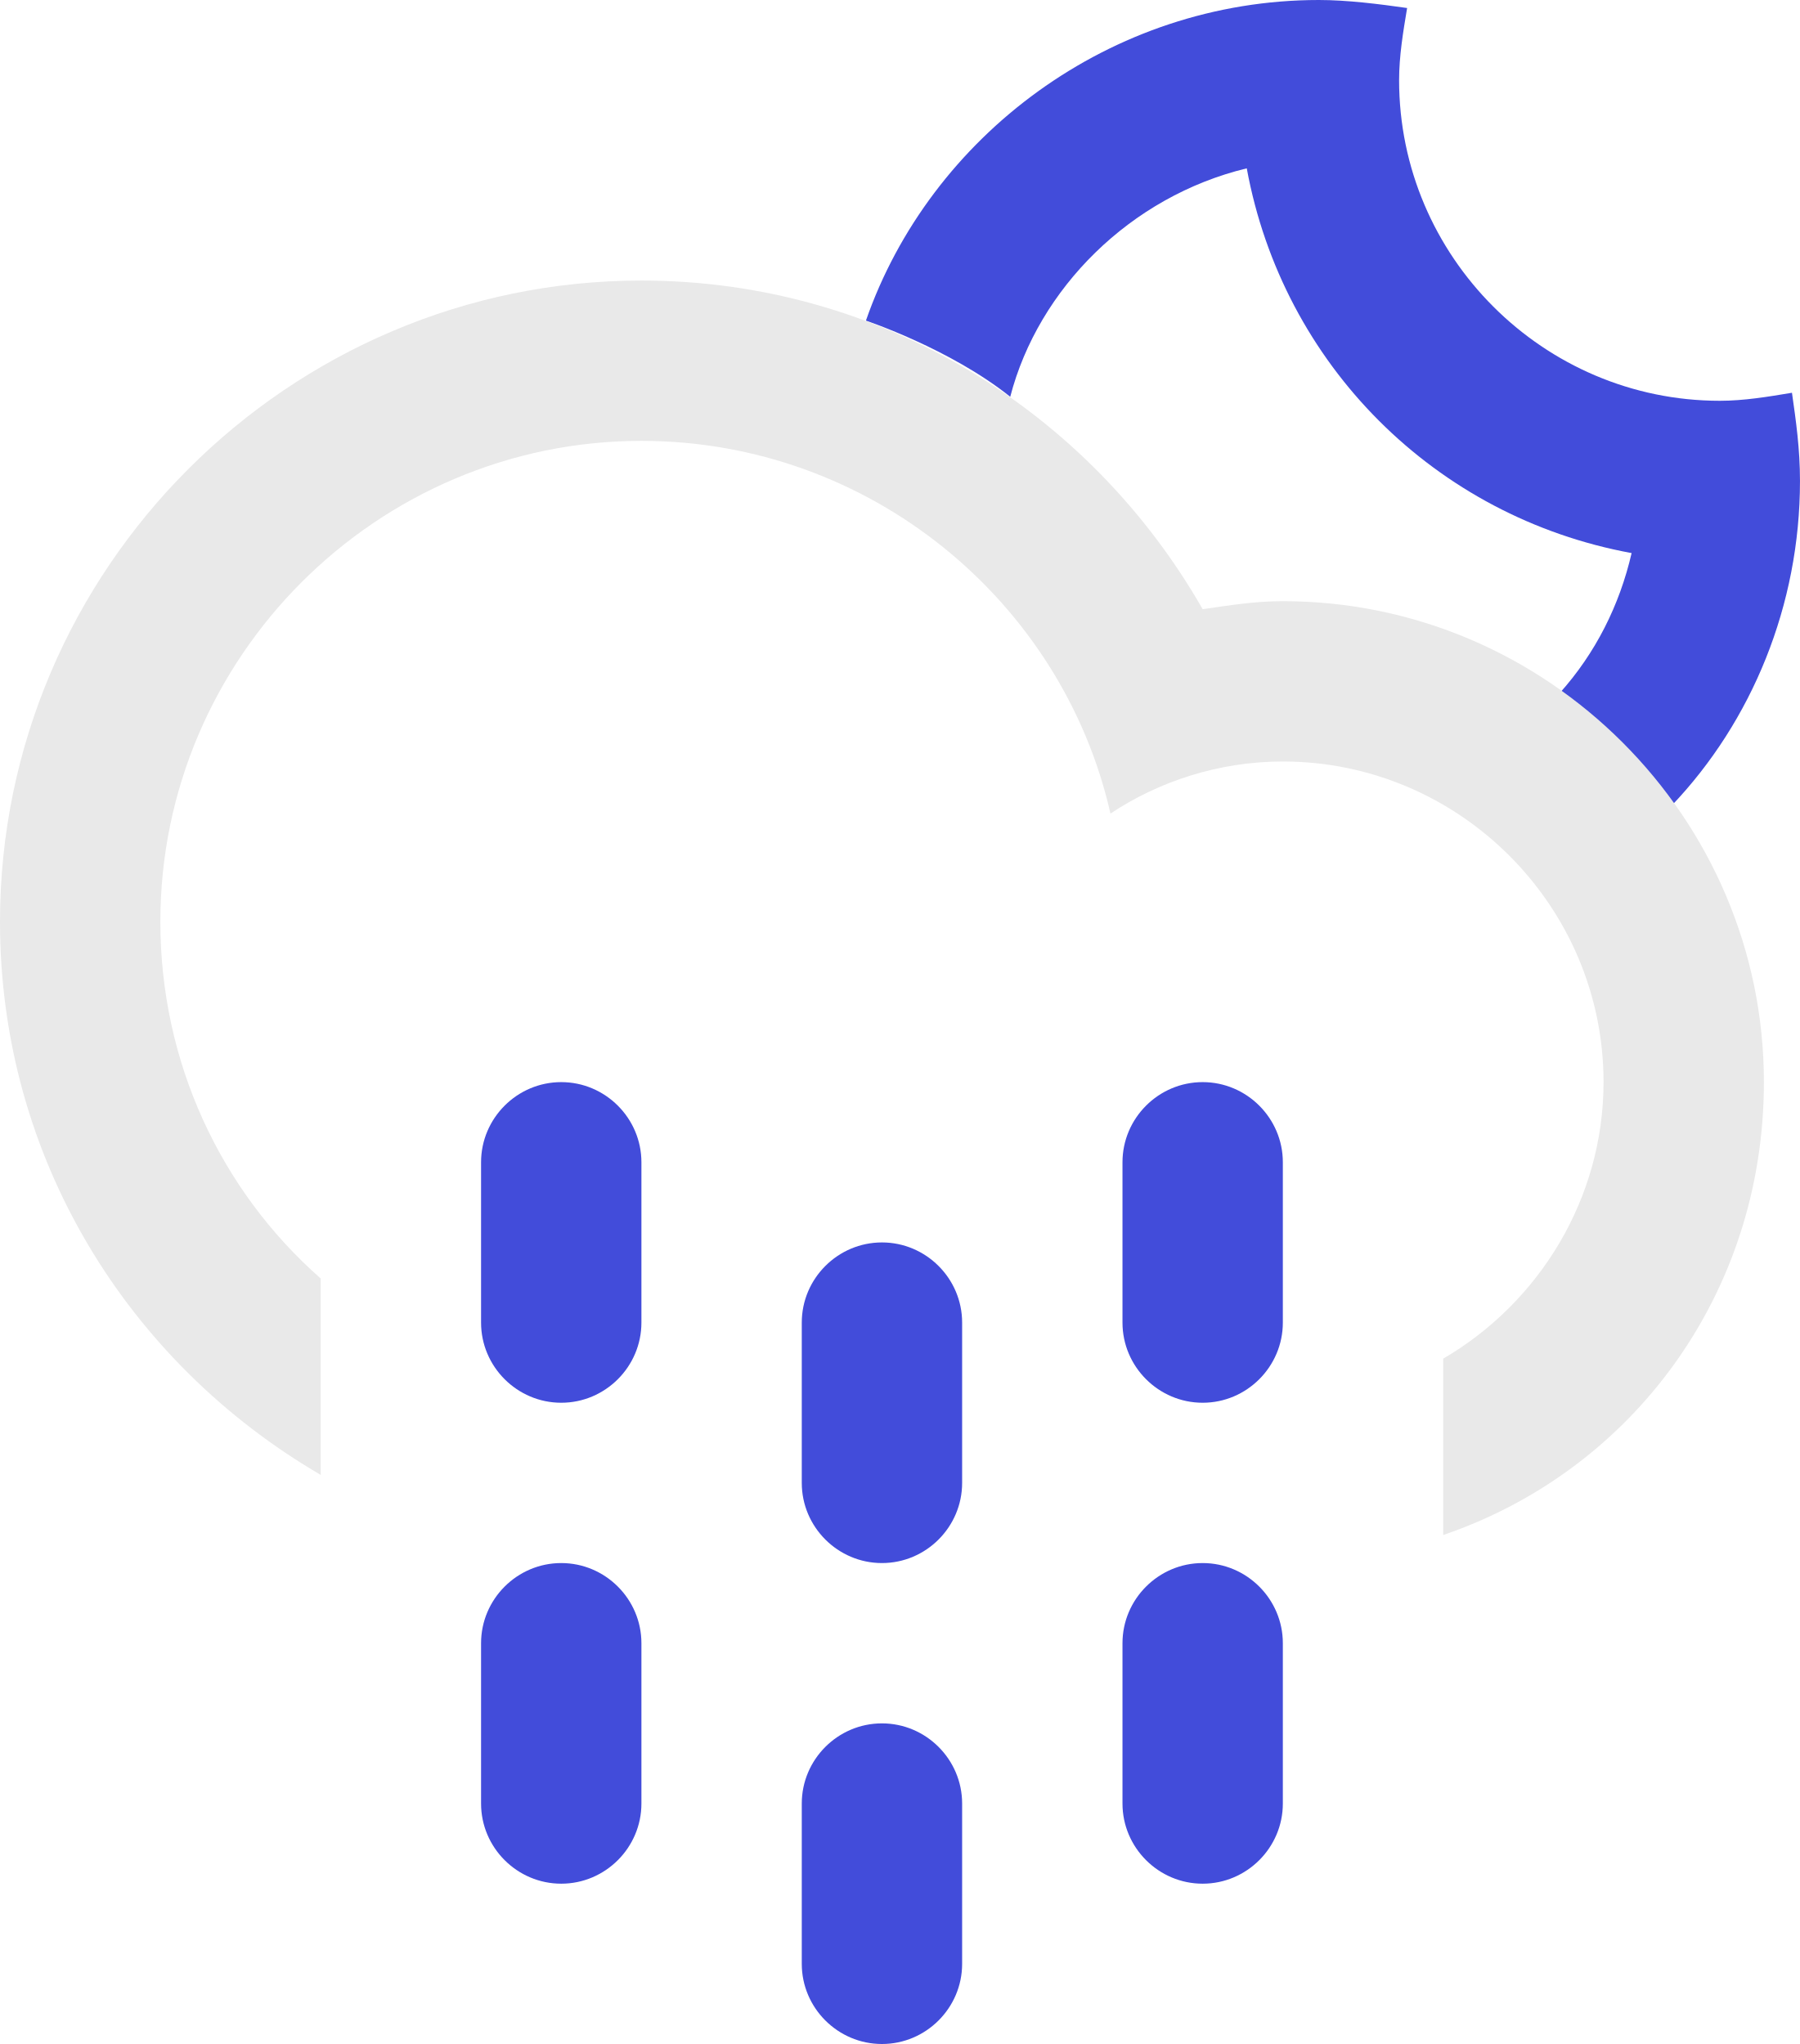
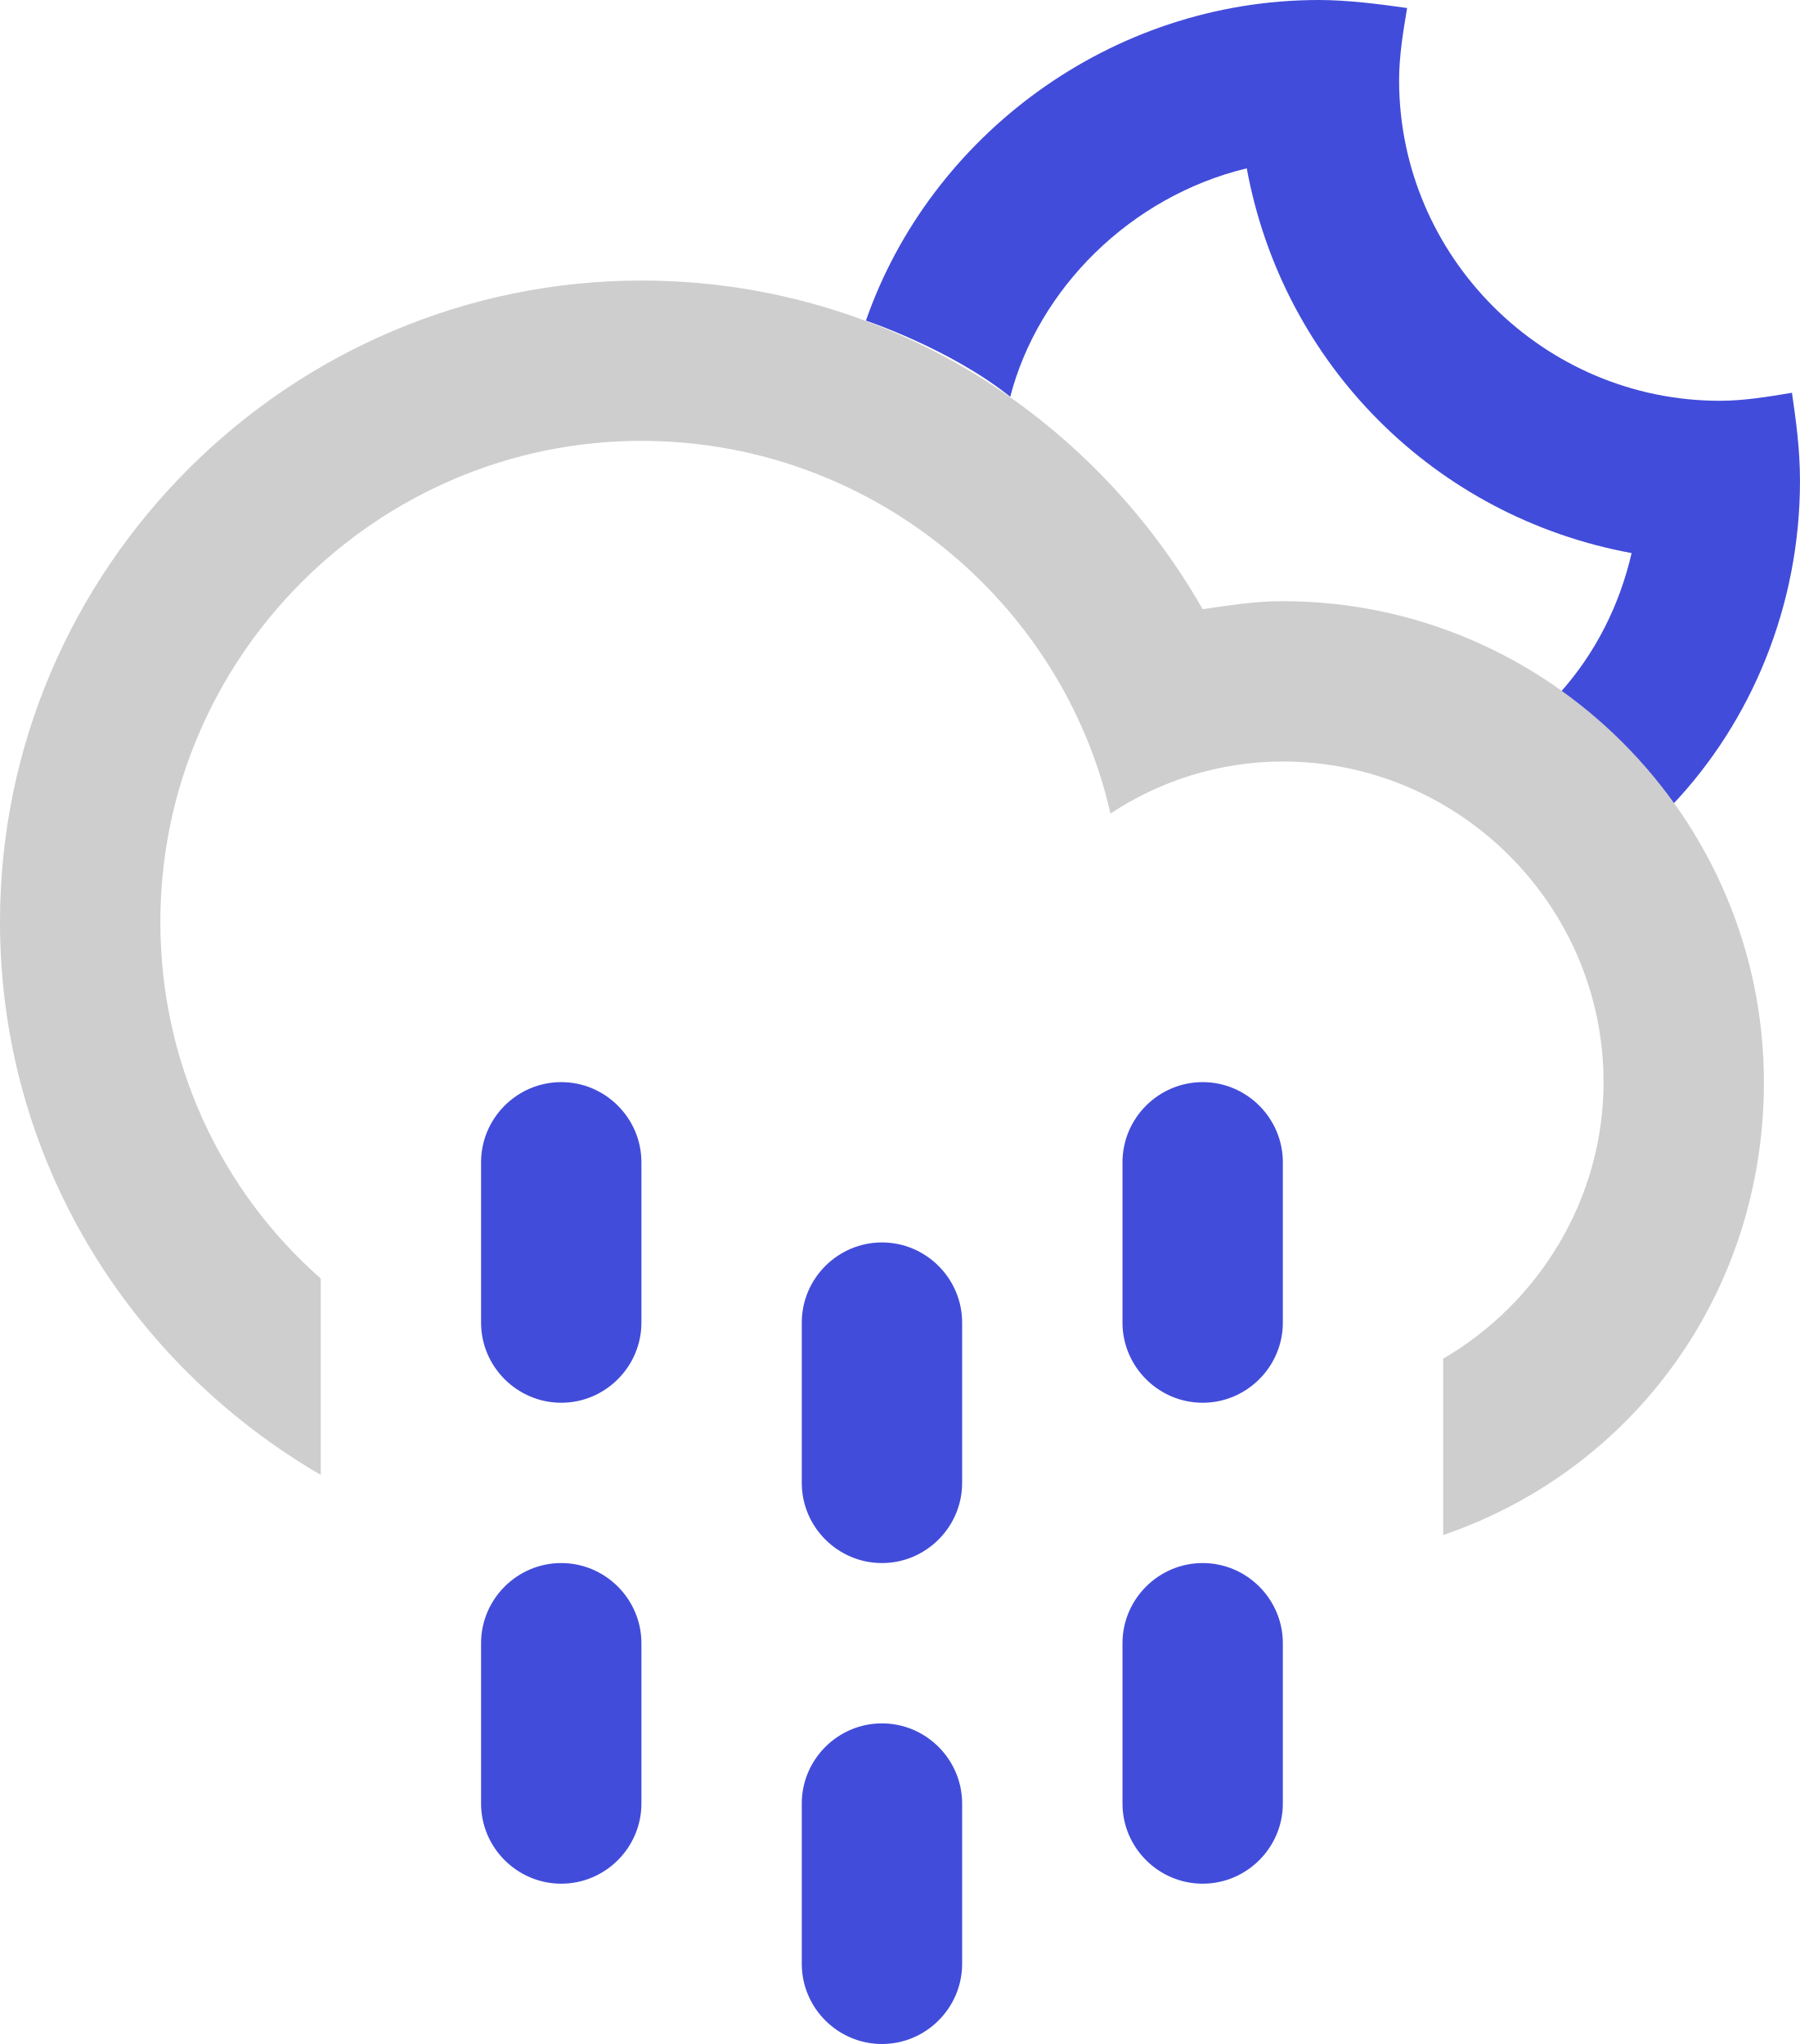
<svg xmlns="http://www.w3.org/2000/svg" version="1.1" id="Layer_1" x="0px" y="0px" viewBox="0 0 44.9 51" style="enable-background:new 0 0 44.9 51;" xml:space="preserve">
  <style type="text/css">
	.st0{fill-rule:evenodd;clip-rule:evenodd;fill:#424CDA;}
- 	.st1{fill-rule:evenodd;clip-rule:evenodd;fill:#E9E9E9;}
+ 	.st1{fill-rule:evenodd;clip-rule:evenodd;fill:#CECECE;}
</style>
  <path class="st0" d="M31.1,4.2c0.9,4.9,4.7,8.7,9.6,9.6c-0.3,1.3-0.9,2.5-1.8,3.5c0,0,1.8,1.2,2.8,2.8c2-2.1,3.2-5,3.2-8.1  c0-0.8-0.1-1.5-0.2-2.2c-0.6,0.1-1.2,0.2-1.8,0.2c-4.4,0-8-3.6-8-8c0-0.6,0.1-1.2,0.2-1.8C34.4,0.1,33.6,0,32.9,0  c-5.2,0-9.7,3.4-11.3,8c0,0,2.1,0.7,3.6,1.9C25.9,7.2,28.2,4.9,31.1,4.2z" />
  <path class="st1" d="M36,38.3v-4.4c2.4-1.4,4-4,4-6.9c0-4.4-3.6-8-8-8c-1.6,0-3.1,0.5-4.3,1.3C26.5,15,21.7,11,16,11  C9.4,11,4,16.4,4,23c0,3.5,1.5,6.7,4,8.9v4.9C3.2,34,0,28.9,0,23C0,14.2,7.2,7,16,7c6,0,11.2,3.3,14,8.2c0.7-0.1,1.3-0.2,2-0.2  c6.6,0,12,5.4,12,12C44,32.3,40.7,36.7,36,38.3z" />
  <path class="st0" d="M14,27c1.1,0,2,0.9,2,2v4c0,1.1-0.9,2-2,2s-2-0.9-2-2v-4C12,27.9,12.9,27,14,27z" />
  <path class="st0" d="M14,39c1.1,0,2,0.9,2,2v4c0,1.1-0.9,2-2,2s-2-0.9-2-2v-4C12,39.9,12.9,39,14,39z" />
  <path class="st0" d="M22,31c1.1,0,2,0.9,2,2v4c0,1.1-0.9,2-2,2s-2-0.9-2-2v-4C20,31.9,20.9,31,22,31z" />
  <path class="st0" d="M22,43c1.1,0,2,0.9,2,2v4c0,1.1-0.9,2-2,2s-2-0.9-2-2v-4C20,43.9,20.9,43,22,43z" />
  <path class="st0" d="M30,27c1.1,0,2,0.9,2,2v4c0,1.1-0.9,2-2,2s-2-0.9-2-2v-4C28,27.9,28.9,27,30,27z" />
  <path class="st0" d="M30,39c1.1,0,2,0.9,2,2v4c0,1.1-0.9,2-2,2s-2-0.9-2-2v-4C28,39.9,28.9,39,30,39z" />
</svg>
